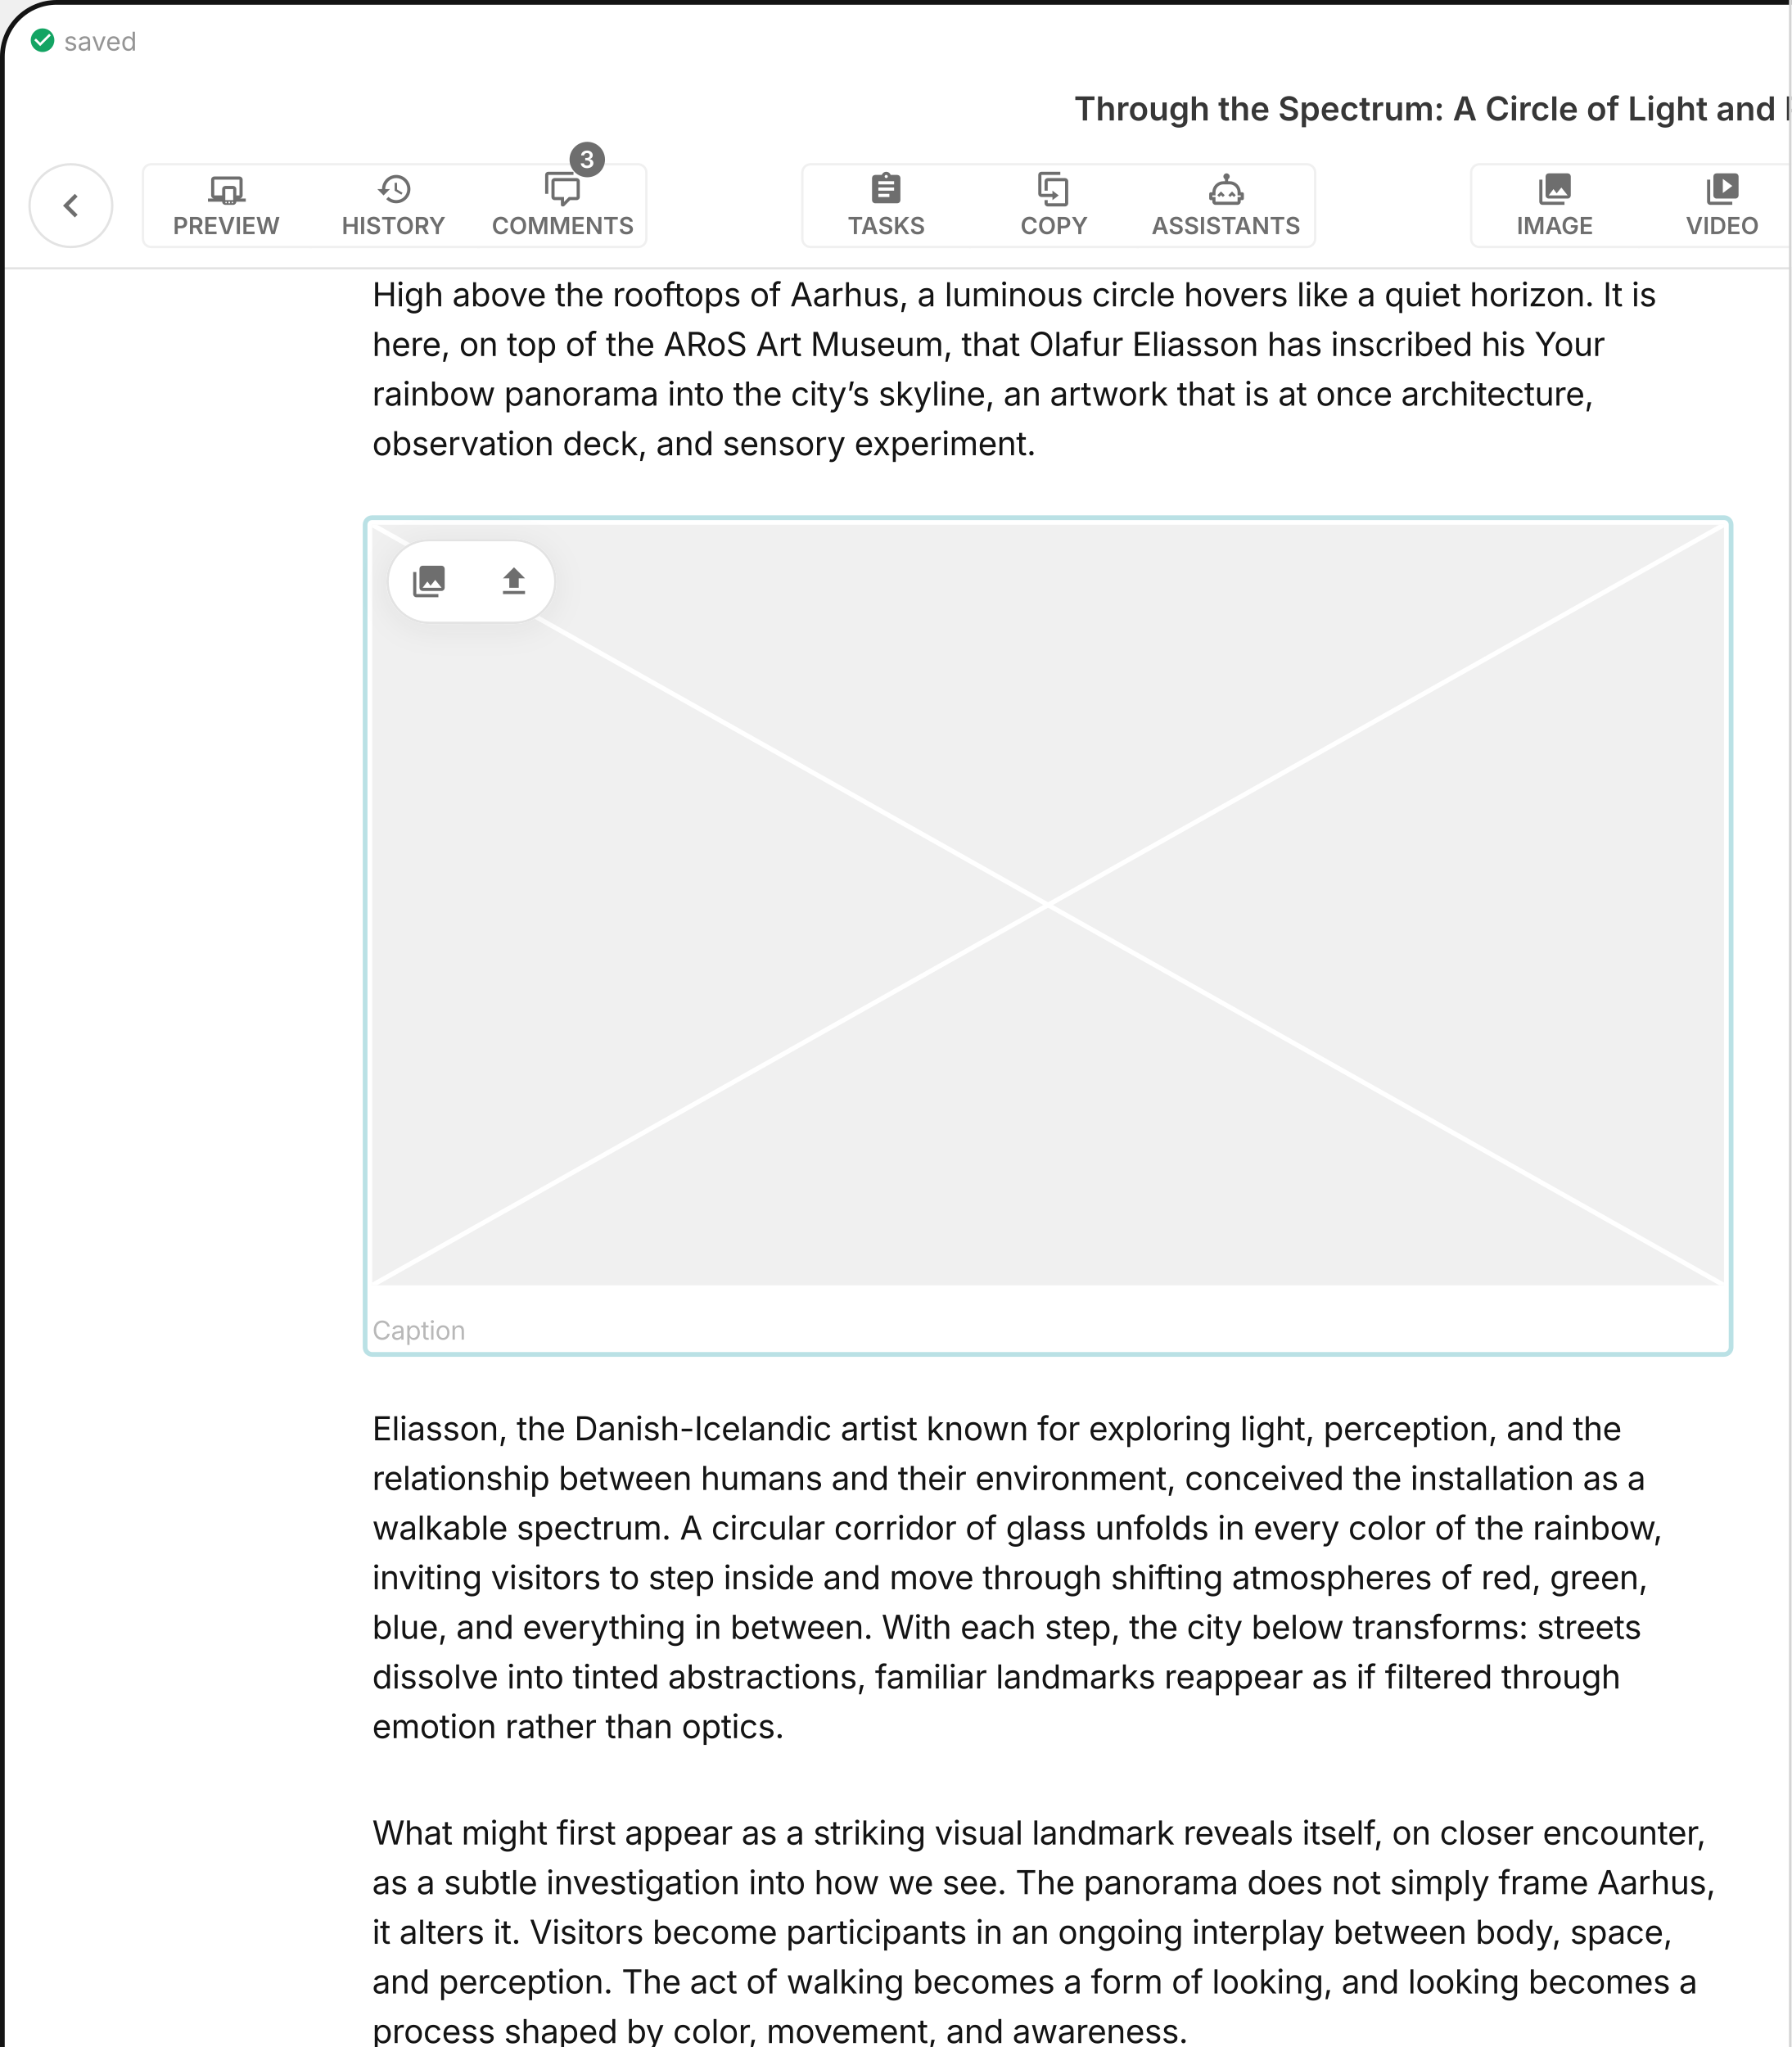
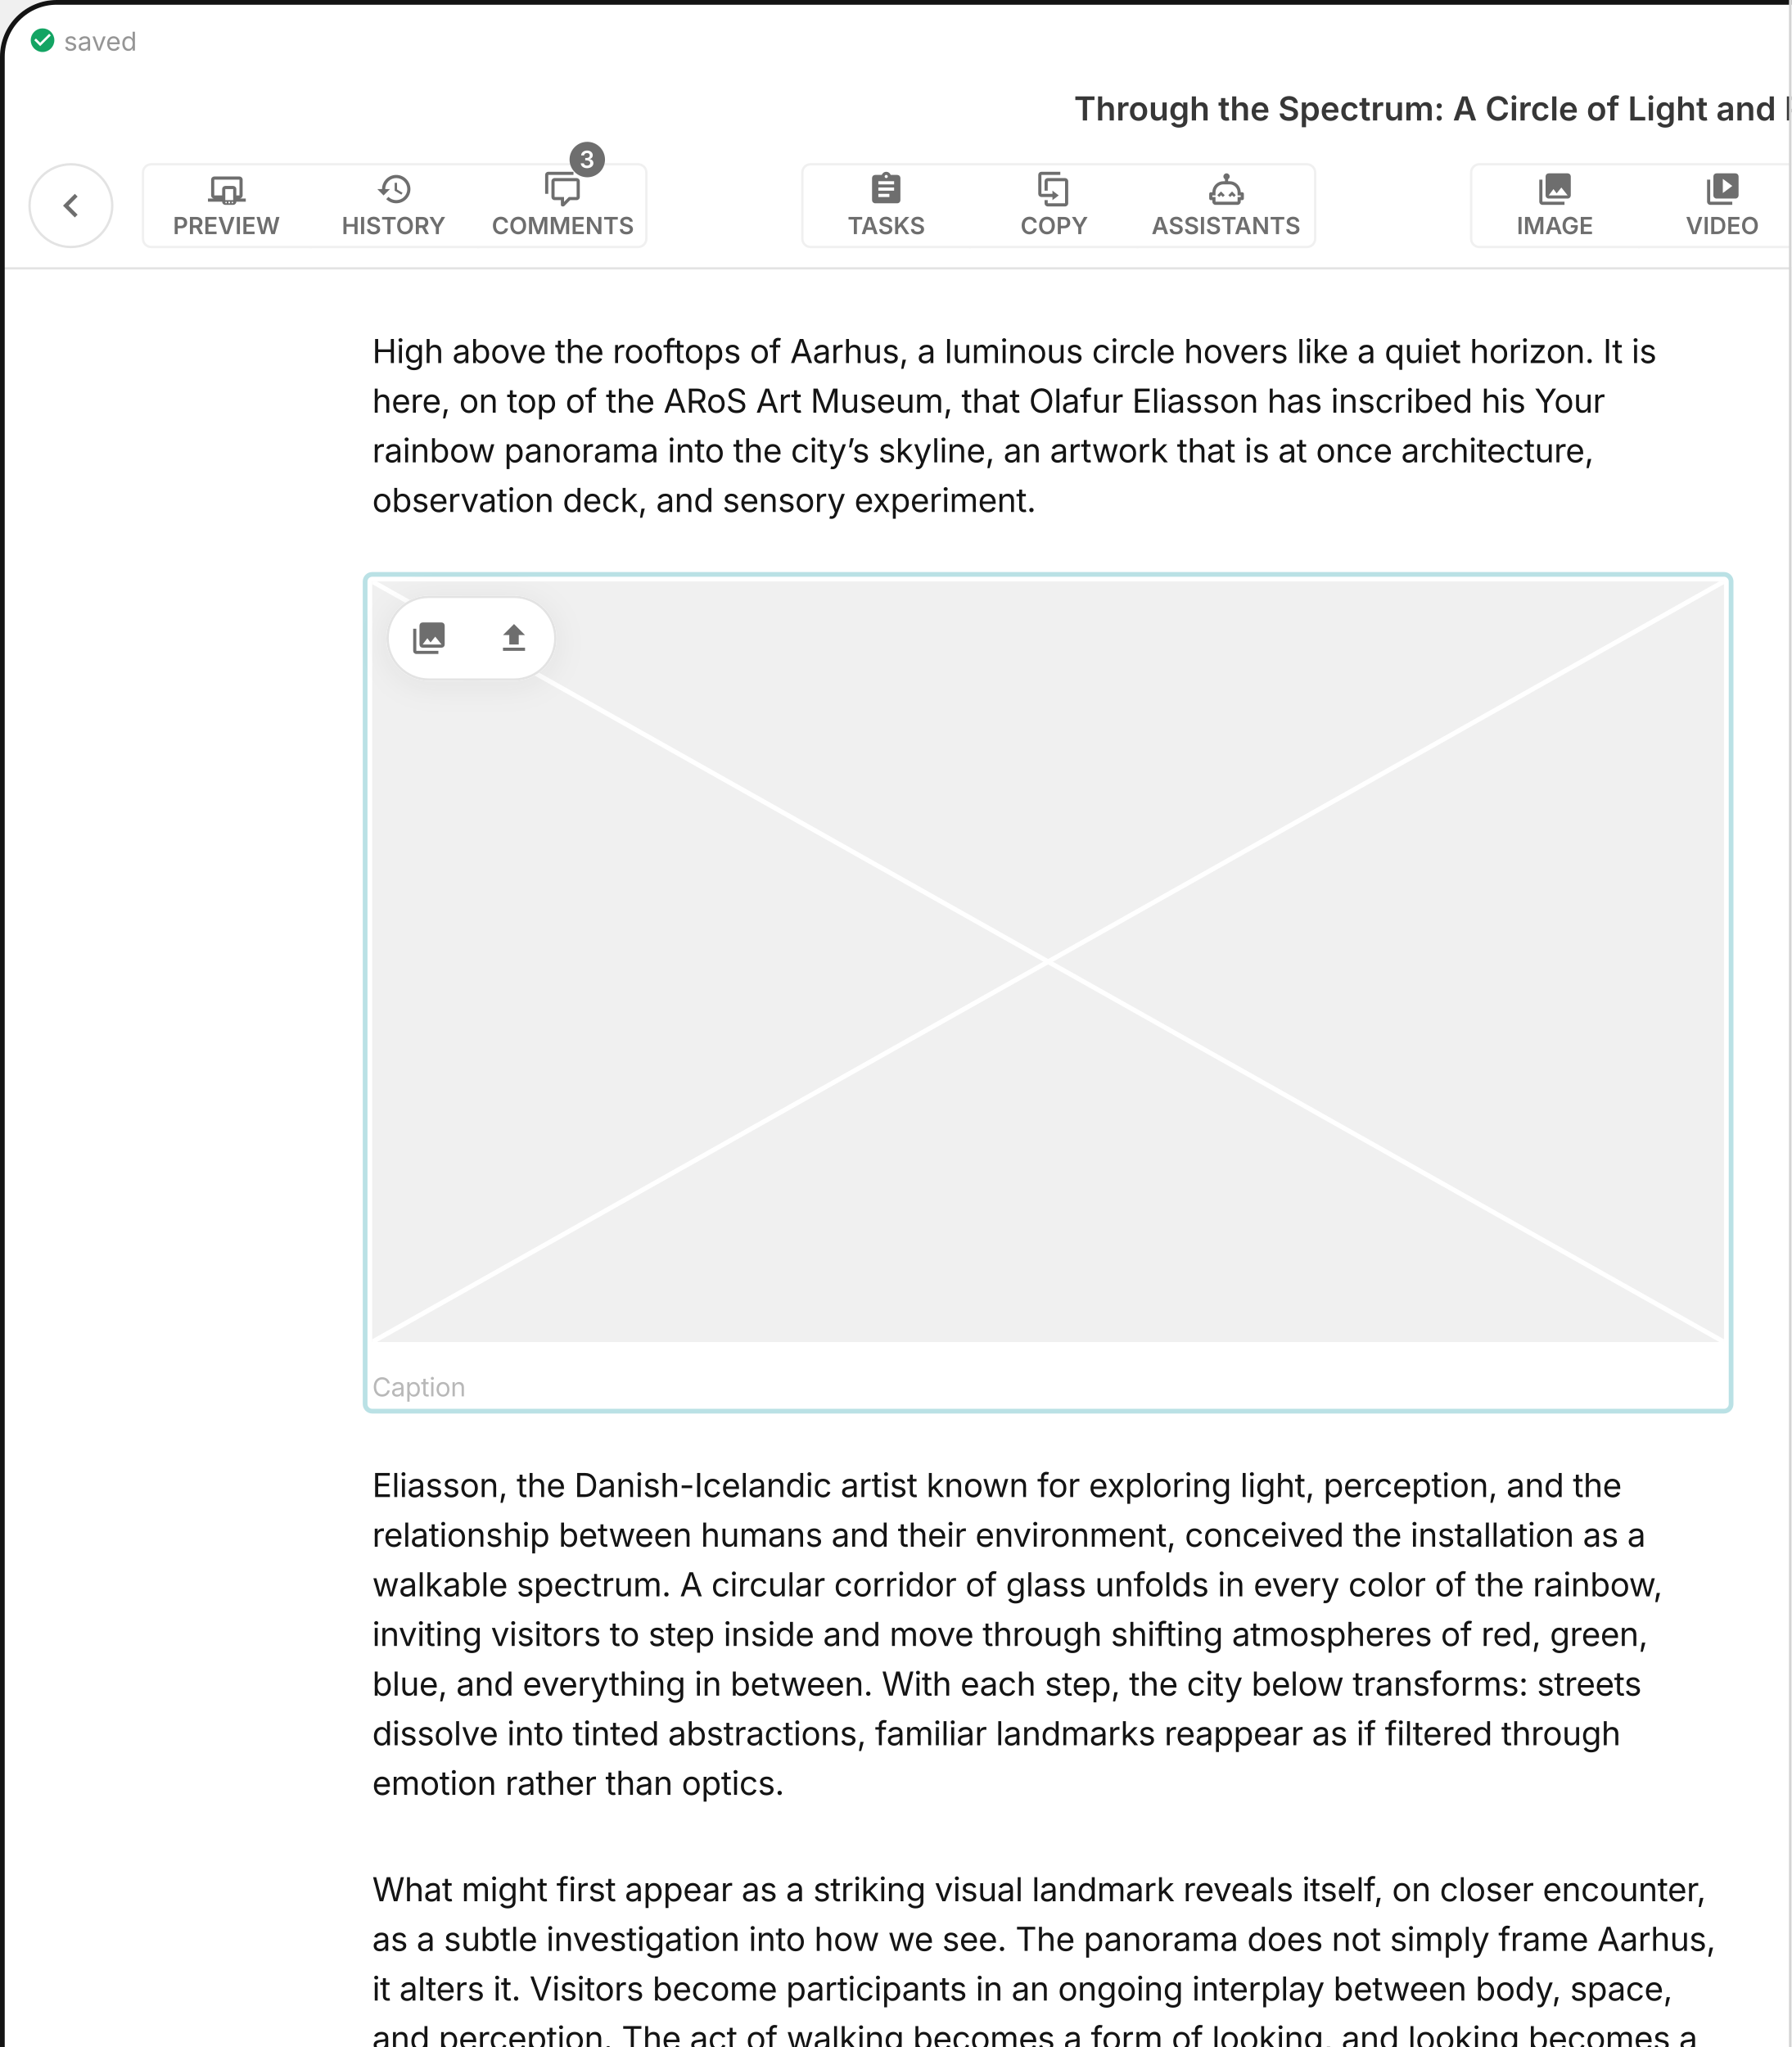
<svg xmlns="http://www.w3.org/2000/svg" width="758" height="866" viewBox="0 0 758 866" fill="none">
  <g clip-path="url(#clip0_4471_58963)">
    <mask id="path-1-inside-1_4471_58963" fill="white">
      <path d="M0 0H758V866H0V0Z" />
    </mask>
    <g clip-path="url(#clip1_4471_58963)">
      <path d="M0 24C0 10.745 10.745 0 24 0H1266C1279.25 0 1290 10.745 1290 24V896C1290 909.255 1279.25 920 1266 920H24C10.745 920 0 909.255 0 896V24Z" fill="white" />
      <mask id="path-5-inside-2_4471_58963" fill="white">
        <path d="M0 0H1290V114H0V0Z" />
      </mask>
      <path d="M0 0H1290V114H0V0Z" fill="white" />
      <path d="M1290 114V113H0V114V115H1290V114Z" fill="#E3E3E3" mask="url(#path-5-inside-2_4471_58963)" />
      <rect width="1290" height="113" fill="white" />
      <path d="M18 12C15.25 12 13 14.25 13 17C13 19.75 15.25 22 18 22C20.75 22 23 19.75 23 17C23 14.25 20.75 12 18 12ZM17 19.5L14.5 17L15.205 16.295L17 18.085L20.795 14.29L21.5 15L17 19.5Z" fill="#13A463" />
      <text fill="#141414" fill-opacity="0.45" style="white-space: pre" xml:space="preserve" font-family="SF Pro Text" font-size="11" letter-spacing="0px">
        <tspan x="27" y="21.41">saved</tspan>
      </text>
      <text fill="#141414" fill-opacity="0.85" style="white-space: pre" xml:space="preserve" font-family="SF Pro Text" font-size="14" font-weight="600" letter-spacing="0px">
        <tspan x="454.455" y="50.977">Through the Spectrum: A Circle of Light and Perception</tspan>
      </text>
      <rect x="12.5" y="69.5" width="35" height="35" rx="17.5" fill="white" />
      <rect x="12.5" y="69.5" width="35" height="35" rx="17.5" stroke="#E3E3E3" />
      <path d="M32.842 90.817L29.025 87L32.842 83.175L31.667 82L26.667 87L31.667 92L32.842 90.817Z" fill="#6E6E6E" />
      <g style="mix-blend-mode:darken">
        <mask id="path-13-inside-3_4471_58963" fill="white">
          <path d="M60 73C60 70.791 61.791 69 64 69H132V105H64C61.791 105 60 103.209 60 101V73Z" />
        </mask>
        <path d="M60 73C60 70.791 61.791 69 64 69H132V105H64C61.791 105 60 103.209 60 101V73Z" fill="white" />
        <path d="M59 73C59 70.239 61.239 68 64 68H132V70H64C62.343 70 61 71.343 61 73H59ZM132 106H64C61.239 106 59 103.761 59 101H61C61 102.657 62.343 104 64 104H132V106ZM64 106C61.239 106 59 103.761 59 101V73C59 70.239 61.239 68 64 68V70C62.343 70 61 71.343 61 73V101C61 102.657 62.343 104 64 104V106ZM64 104M132 69V105V69" fill="#F0F0F0" mask="url(#path-13-inside-3_4471_58963)" />
        <path d="M90.667 76V82.667H94V80C94 79.646 94.141 79.307 94.391 79.057C94.641 78.807 94.98 78.667 95.333 78.667H98.667C99.02 78.667 99.359 78.807 99.609 79.057C99.859 79.307 100 79.646 100 80V82.667H101.333V76H90.667ZM88 85.333V84H90.667C90.313 84 89.974 83.859 89.724 83.609C89.474 83.359 89.333 83.02 89.333 82.667V76C89.333 75.646 89.474 75.307 89.724 75.057C89.974 74.807 90.313 74.667 90.667 74.667H101.333C101.687 74.667 102.026 74.807 102.276 75.057C102.526 75.307 102.667 75.646 102.667 76V82.667C102.667 83.02 102.526 83.359 102.276 83.609C102.026 83.859 101.687 84 101.333 84H104V85.333H100C100 86.073 99.4 86.667 98.667 86.667H95.333C94.98 86.667 94.641 86.526 94.391 86.276C94.141 86.026 94 85.687 94 85.333H88ZM95.667 85.333C95.578 85.333 95.493 85.368 95.431 85.431C95.368 85.493 95.333 85.578 95.333 85.667C95.333 85.755 95.368 85.84 95.431 85.902C95.493 85.965 95.578 86 95.667 86C95.755 86 95.84 85.965 95.902 85.902C95.965 85.84 96 85.755 96 85.667C96 85.578 95.965 85.493 95.902 85.431C95.84 85.368 95.755 85.333 95.667 85.333ZM98.333 85.333C98.245 85.333 98.16 85.368 98.098 85.431C98.035 85.493 98 85.578 98 85.667C98 85.755 98.035 85.84 98.098 85.902C98.16 85.965 98.245 86 98.333 86C98.422 86 98.507 85.965 98.569 85.902C98.632 85.84 98.667 85.755 98.667 85.667C98.667 85.578 98.632 85.493 98.569 85.431C98.507 85.368 98.422 85.333 98.333 85.333ZM96.667 85.333V86H97.333V85.333H96.667ZM95.333 80V84.667H98.667V80H95.333Z" fill="#6E6E6E" />
        <text fill="#6E6E6E" style="white-space: pre" xml:space="preserve" font-family="SF Pro Text" font-size="10" font-weight="600" letter-spacing="0px">
          <tspan x="73.188" y="99.055">PREVIEW</tspan>
        </text>
      </g>
      <g style="mix-blend-mode:darken">
        <mask id="path-17-inside-4_4471_58963" fill="white">
          <path d="M131 69H203V105H131V69Z" />
        </mask>
        <path d="M131 69H203V105H131V69Z" fill="white" />
        <path d="M131 69V70H203V69V68H131V69ZM203 105V104H131V105V106H203V105Z" fill="#F0F0F0" mask="url(#path-17-inside-4_4471_58963)" />
        <path d="M168 77.333H167V80.667L169.854 82.36L170.334 81.553L168 80.167V77.333ZM167.667 74C166.076 74 164.55 74.632 163.424 75.757C162.299 76.883 161.667 78.409 161.667 80H159.667L162.307 82.687L165 80H163C163 78.762 163.492 77.575 164.367 76.7C165.242 75.825 166.429 75.333 167.667 75.333C168.905 75.333 170.092 75.825 170.967 76.7C171.842 77.575 172.334 78.762 172.334 80C172.334 81.238 171.842 82.425 170.967 83.3C170.092 84.175 168.905 84.667 167.667 84.667C166.38 84.667 165.214 84.14 164.374 83.293L163.427 84.24C164.514 85.333 166 86 167.667 86C169.258 86 170.784 85.368 171.91 84.243C173.035 83.117 173.667 81.591 173.667 80C173.667 78.409 173.035 76.883 171.91 75.757C170.784 74.632 169.258 74 167.667 74Z" fill="#6E6E6E" />
        <text fill="#6E6E6E" style="white-space: pre" xml:space="preserve" font-family="SF Pro Text" font-size="10" font-weight="600" letter-spacing="0px">
          <tspan x="144.588" y="99.055">HISTORY</tspan>
        </text>
      </g>
      <g style="mix-blend-mode:darken">
        <mask id="path-21-inside-5_4471_58963" fill="white">
          <path d="M202 69H270C272.209 69 274 70.791 274 73V101C274 103.209 272.209 105 270 105H202V69Z" />
        </mask>
        <path d="M202 69H270C272.209 69 274 70.791 274 73V101C274 103.209 272.209 105 270 105H202V69Z" fill="white" />
        <path d="M202 68H270C272.761 68 275 70.239 275 73H273C273 71.343 271.657 70 270 70H202V68ZM275 101C275 103.761 272.761 106 270 106H202V104H270C271.657 104 273 102.657 273 101H275ZM273 101M202 105V69V105M270 68C272.761 68 275 70.239 275 73V101C275 103.761 272.761 106 270 106V104C271.657 104 273 102.657 273 101V73C273 71.343 271.657 70 270 70V68Z" fill="#F0F0F0" mask="url(#path-21-inside-5_4471_58963)" />
        <g clip-path="url(#clip2_4471_58963)">
          <path d="M238 87.333C237.824 87.333 237.654 87.263 237.529 87.138C237.404 87.013 237.334 86.844 237.334 86.667V84.667H234.667C234.313 84.667 233.974 84.526 233.724 84.276C233.474 84.026 233.334 83.687 233.334 83.333V76.667C233.334 75.927 233.934 75.333 234.667 75.333H244C244.354 75.333 244.693 75.474 244.943 75.724C245.193 75.974 245.334 76.313 245.334 76.667V83.333C245.334 83.687 245.193 84.026 244.943 84.276C244.693 84.526 244.354 84.667 244 84.667H241.267L238.8 87.14C238.667 87.267 238.5 87.333 238.334 87.333H238ZM238.667 83.333V85.387L240.72 83.333H244V76.667H234.667V83.333H238.667ZM232 82H230.667V74C230.667 73.646 230.807 73.307 231.058 73.057C231.308 72.807 231.647 72.667 232 72.667H242.667V74H232V82Z" fill="#6E6E6E" />
        </g>
        <text fill="#6E6E6E" style="white-space: pre" xml:space="preserve" font-family="SF Pro Text" font-size="10" font-weight="600" letter-spacing="0px">
          <tspan x="208.073" y="99.055">COMMENTS</tspan>
        </text>
        <g clip-path="url(#clip3_4471_58963)">
          <path d="M241 67.5C241 63.358 244.358 60 248.5 60C252.642 60 256 63.358 256 67.5C256 71.642 252.642 75 248.5 75C244.358 75 241 71.642 241 67.5Z" fill="#6E6E6E" />
          <text fill="white" style="white-space: pre" xml:space="preserve" font-family="SF Pro Text" font-size="10" font-weight="600" letter-spacing="0.4px">
            <tspan x="245.229" y="71.055">3</tspan>
          </text>
        </g>
      </g>
      <g style="mix-blend-mode:darken">
        <mask id="path-27-inside-6_4471_58963" fill="white">
          <path d="M339 73C339 70.791 340.791 69 343 69H411V105H343C340.791 105 339 103.209 339 101V73Z" />
        </mask>
        <path d="M339 73C339 70.791 340.791 69 343 69H411V105H343C340.791 105 339 103.209 339 101V73Z" fill="white" />
        <path d="M338 73C338 70.239 340.239 68 343 68H411V70H343C341.343 70 340 71.343 340 73H338ZM411 106H343C340.239 106 338 103.761 338 101H340C340 102.657 341.343 104 343 104H411V106ZM343 106C340.239 106 338 103.761 338 101V73C338 70.239 340.239 68 343 68V70C341.343 70 340 71.343 340 73V101C340 102.657 341.343 104 343 104V106ZM343 104M411 69V105V69" fill="#F0F0F0" mask="url(#path-27-inside-6_4471_58963)" />
        <path d="M378.333 78H371.667V76.667H378.333V78ZM378.333 80.667H371.667V79.333H378.333V80.667ZM376.333 83.333H371.667V82H376.333V83.333ZM375 74C375.177 74 375.346 74.07 375.471 74.195C375.596 74.32 375.667 74.49 375.667 74.667C375.667 74.844 375.596 75.013 375.471 75.138C375.346 75.263 375.177 75.333 375 75.333C374.823 75.333 374.654 75.263 374.529 75.138C374.404 75.013 374.333 74.844 374.333 74.667C374.333 74.49 374.404 74.32 374.529 74.195C374.654 74.07 374.823 74 375 74ZM379.667 74H376.88C376.6 73.227 375.867 72.667 375 72.667C374.133 72.667 373.4 73.227 373.12 74H370.333C369.98 74 369.641 74.141 369.391 74.391C369.14 74.641 369 74.98 369 75.333V84.667C369 85.02 369.14 85.359 369.391 85.609C369.641 85.859 369.98 86 370.333 86H379.667C380.02 86 380.359 85.859 380.609 85.609C380.86 85.359 381 85.02 381 84.667V75.333C381 74.98 380.86 74.641 380.609 74.391C380.359 74.141 380.02 74 379.667 74Z" fill="#6E6E6E" />
        <text fill="#6E6E6E" style="white-space: pre" xml:space="preserve" font-family="SF Pro Text" font-size="10" font-weight="600" letter-spacing="0px">
          <tspan x="358.638" y="99.055">TASKS</tspan>
        </text>
      </g>
      <g style="mix-blend-mode:darken">
        <mask id="path-31-inside-7_4471_58963" fill="white">
          <path d="M410 69H482V105H410V69Z" />
        </mask>
        <path d="M410 69H482V105H410V69Z" fill="white" />
        <path d="M410 69V70H482V69V68H410V69ZM482 105V104H410V105V106H482V105Z" fill="#F0F0F0" mask="url(#path-31-inside-7_4471_58963)" />
        <path d="M445.333 83.333H440.666C440.313 83.333 439.974 83.193 439.724 82.943C439.473 82.693 439.333 82.354 439.333 82V74C439.333 73.646 439.473 73.307 439.724 73.057C439.974 72.807 440.313 72.667 440.666 72.667H448.666V74H440.666V82H445.333V80.667L448 82.667L445.333 84.667V83.333ZM450.666 86V76.667H443.333V80.667H442V76.667C442 76.313 442.14 75.974 442.39 75.724C442.64 75.474 442.979 75.333 443.333 75.333H450.666C451.02 75.333 451.359 75.474 451.609 75.724C451.859 75.974 452 76.313 452 76.667V86C452 86.354 451.859 86.693 451.609 86.943C451.359 87.193 451.02 87.333 450.666 87.333H443.333C442.979 87.333 442.64 87.193 442.39 86.943C442.14 86.693 442 86.354 442 86V84.667H443.333V86H450.666Z" fill="#6E6E6E" />
        <text fill="#6E6E6E" style="white-space: pre" xml:space="preserve" font-family="SF Pro Text" font-size="10" font-weight="600" letter-spacing="0px">
          <tspan x="431.806" y="99.055">COPY</tspan>
        </text>
      </g>
      <g style="mix-blend-mode:darken">
        <mask id="path-35-inside-8_4471_58963" fill="white">
          <path d="M481 69H553C555.209 69 557 70.791 557 73V101C557 103.209 555.209 105 553 105H481V69Z" />
        </mask>
        <path d="M481 69H553C555.209 69 557 70.791 557 73V101C557 103.209 555.209 105 553 105H481V69Z" fill="white" />
        <path d="M481 68H553C555.761 68 558 70.239 558 73H556C556 71.343 554.657 70 553 70H481V68ZM558 101C558 103.761 555.761 106 553 106H481V104H553C554.657 104 556 102.657 556 101H558ZM556 101M481 105V69V105M553 68C555.761 68 558 70.239 558 73V101C558 103.761 555.761 106 553 106V104C554.657 104 556 102.657 556 101V73C556 71.343 554.657 70 553 70V68Z" fill="#F0F0F0" mask="url(#path-35-inside-8_4471_58963)" />
        <path d="M525.667 81.333H525C525 78.753 522.914 76.667 520.334 76.667H519.667V75.82C520.067 75.593 520.334 75.16 520.334 74.667C520.334 73.933 519.74 73.333 519 73.333C518.26 73.333 517.667 73.933 517.667 74.667C517.667 75.16 517.934 75.593 518.334 75.82V76.667H517.667C515.087 76.667 513 78.753 513 81.333H512.334C511.967 81.333 511.667 81.633 511.667 82V84C511.667 84.367 511.967 84.667 512.334 84.667H513V85.333C513 86.073 513.6 86.667 514.334 86.667H523.667C524.407 86.667 525 86.073 525 85.333V84.667H525.667C526.034 84.667 526.334 84.367 526.334 84V82C526.334 81.633 526.034 81.333 525.667 81.333ZM525 83.333H523.667V85.333H514.334V83.333H513V82.667H514.334V81.333C514.334 79.493 515.827 78 517.667 78H520.334C522.174 78 523.667 79.493 523.667 81.333V82.667H525V83.333ZM516.667 81L518.24 82.573L517.454 83.36L516.667 82.573L515.88 83.36L515.094 82.573L516.667 81ZM521.334 81L522.907 82.573L522.12 83.36L521.334 82.573L520.547 83.36L519.76 82.573L521.334 81Z" fill="#6E6E6E" />
        <text fill="#6E6E6E" style="white-space: pre" xml:space="preserve" font-family="SF Pro Text" font-size="10" font-weight="600" letter-spacing="0px">
          <tspan x="487.262" y="99.055">ASSISTANTS</tspan>
        </text>
      </g>
      <g style="mix-blend-mode:darken">
        <mask id="path-39-inside-9_4471_58963" fill="white">
          <path d="M622 73C622 70.791 623.791 69 626 69H694V105H626C623.791 105 622 103.209 622 101V73Z" />
        </mask>
        <path d="M622 73C622 70.791 623.791 69 626 69H694V105H626C623.791 105 622 103.209 622 101V73Z" fill="white" />
        <path d="M621 73C621 70.239 623.239 68 626 68H694V70H626C624.343 70 623 71.343 623 73H621ZM694 106H626C623.239 106 621 103.761 621 101H623C623 102.657 624.343 104 626 104H694V106ZM626 106C623.239 106 621 103.761 621 101V73C621 70.239 623.239 68 626 68V70C624.343 70 623 71.343 623 73V101C623 102.657 624.343 104 626 104V106ZM626 104M694 69V105V69" fill="#F0F0F0" mask="url(#path-39-inside-9_4471_58963)" />
        <path d="M664.666 82.667V74.667C664.666 74.313 664.526 73.974 664.276 73.724C664.026 73.474 663.687 73.333 663.333 73.333H655.333C654.979 73.333 654.64 73.474 654.39 73.724C654.14 73.974 654 74.313 654 74.667V82.667C654 83.02 654.14 83.359 654.39 83.609C654.64 83.859 654.979 84 655.333 84H663.333C663.687 84 664.026 83.859 664.276 83.609C664.526 83.359 664.666 83.02 664.666 82.667ZM657.333 80L658.686 81.807L660.666 79.333L663.333 82.667H655.333L657.333 80ZM651.333 76V85.333C651.333 85.687 651.473 86.026 651.724 86.276C651.974 86.526 652.313 86.667 652.666 86.667H662V85.333H652.666V76" fill="#6E6E6E" />
        <text fill="#6E6E6E" style="white-space: pre" xml:space="preserve" font-family="SF Pro Text" font-size="10" font-weight="600" letter-spacing="0px">
          <tspan x="641.799" y="99.055">IMAGE</tspan>
        </text>
      </g>
      <g style="mix-blend-mode:darken">
        <mask id="path-43-inside-10_4471_58963" fill="white">
          <path d="M693 69H765V105H693V69Z" />
        </mask>
        <path d="M693 69H765V105H693V69Z" fill="white" />
        <path d="M693 69V70H765V69V68H693V69ZM765 105V104H693V105V106H765V105Z" fill="#F0F0F0" mask="url(#path-43-inside-10_4471_58963)" />
        <path d="M723.666 76H722.333V85.333C722.333 85.687 722.473 86.026 722.724 86.276C722.974 86.526 723.313 86.667 723.666 86.667H733V85.333H723.666V76ZM734.333 73.333H726.333C725.979 73.333 725.64 73.474 725.39 73.724C725.14 73.974 725 74.313 725 74.667V82.667C725 83.02 725.14 83.359 725.39 83.609C725.64 83.859 725.979 84 726.333 84H734.333C734.687 84 735.026 83.859 735.276 83.609C735.526 83.359 735.666 83.02 735.666 82.667V74.667C735.666 74.313 735.526 73.974 735.276 73.724C735.026 73.474 734.687 73.333 734.333 73.333ZM729 81.667V75.667L733 78.667L729 81.667Z" fill="#6E6E6E" />
        <text fill="#6E6E6E" style="white-space: pre" xml:space="preserve" font-family="SF Pro Text" font-size="10" font-weight="600" letter-spacing="0px">
          <tspan x="713.312" y="99.055">VIDEO</tspan>
        </text>
      </g>
      <text fill="#141414" style="white-space: pre" xml:space="preserve" font-family="Inter" font-size="14" letter-spacing="-0.01em">
-         <tspan x="157.5" y="129.591">High above the rooftops of Aarhus, a luminous circle hovers like a quiet horizon. It is </tspan>
-         <tspan x="157.5" y="150.591">here, on top of the ARoS Art Museum, that Olafur Eliasson has inscribed his Your </tspan>
-         <tspan x="157.5" y="171.591">rainbow panorama into the city’s skyline, an artwork that is at once architecture, </tspan>
-         <tspan x="157.5" y="192.591">observation deck, and sensory experiment.</tspan>
+         <tspan x="157.5" y="153.591">High above the rooftops of Aarhus, a luminous circle hovers like a quiet horizon. It is </tspan>
+         <tspan x="157.5" y="174.591">here, on top of the ARoS Art Museum, that Olafur Eliasson has inscribed his Your </tspan>
+         <tspan x="157.5" y="195.591">rainbow panorama into the city’s skyline, an artwork that is at once architecture, </tspan>
+         <tspan x="157.5" y="216.591">observation deck, and sensory experiment.</tspan>
      </text>
-       <rect opacity="0.5" x="154.5" y="219" width="578" height="354" rx="3" stroke="#75C3CB" stroke-width="2" />
+       <rect opacity="0.5" x="154.5" y="243" width="578" height="354" rx="3" stroke="#75C3CB" stroke-width="2" />
      <g clip-path="url(#clip4_4471_58963)">
-         <rect x="157.5" y="222" width="572" height="321.75" fill="#F0F0F0" />
+         <rect x="157.5" y="246" width="572" height="321.75" fill="#F0F0F0" />
        <g clip-path="url(#clip5_4471_58963)">
-           <line y1="-1" x2="660.872" y2="-1" transform="matrix(0.871576 0.490261 -0.38319 0.92367 155.5 222)" stroke="white" stroke-width="2" />
-           <line y1="-1" x2="660.872" y2="-1" transform="matrix(0.871576 -0.490261 0.38319 0.92367 155.5 546)" stroke="white" stroke-width="2" />
+           <line y1="-1" x2="660.872" y2="-1" transform="matrix(0.871576 0.490261 -0.38319 0.92367 155.5 246)" stroke="white" stroke-width="2" />
+           <line y1="-1" x2="660.872" y2="-1" transform="matrix(0.871576 -0.490261 0.38319 0.92367 155.5 570)" stroke="white" stroke-width="2" />
        </g>
      </g>
      <g filter="url(#filter0_d_4471_58963)">
        <g clip-path="url(#clip6_4471_58963)">
-           <path d="M163.5 246C163.5 236.059 171.559 228 181.5 228H217.5C227.441 228 235.5 236.059 235.5 246C235.5 255.941 227.441 264 217.5 264H181.5C171.559 264 163.5 255.941 163.5 246Z" fill="white" />
-           <path d="M163.5 232C163.5 229.791 165.291 228 167.5 228H195.5C197.709 228 199.5 229.791 199.5 232V260C199.5 262.209 197.709 264 195.5 264H167.5C165.291 264 163.5 262.209 163.5 260V232Z" fill="white" />
-           <path d="M188.166 248.667V240.667C188.166 240.313 188.026 239.974 187.776 239.724C187.526 239.474 187.187 239.333 186.833 239.333H178.833C178.479 239.333 178.14 239.474 177.89 239.724C177.64 239.974 177.5 240.313 177.5 240.667V248.667C177.5 249.02 177.64 249.359 177.89 249.609C178.14 249.86 178.479 250 178.833 250H186.833C187.187 250 187.526 249.86 187.776 249.609C188.026 249.359 188.166 249.02 188.166 248.667ZM180.833 246L182.186 247.807L184.166 245.333L186.833 248.667H178.833L180.833 246ZM174.833 242V251.333C174.833 251.687 174.973 252.026 175.224 252.276C175.474 252.526 175.813 252.667 176.166 252.667H185.5V251.333H176.166V242" fill="#6E6E6E" />
-           <path d="M199.5 232C199.5 229.791 201.291 228 203.5 228H231.5C233.709 228 235.5 229.791 235.5 232V260C235.5 262.209 233.709 264 231.5 264H203.5C201.291 264 199.5 262.209 199.5 260V232Z" fill="white" />
-           <path d="M215.5 248.667V244.667H212.833L217.5 240L222.166 244.667H219.5V248.667H215.5ZM212.833 251.333V250H222.166V251.333H212.833Z" fill="#6E6E6E" />
+           <path d="M163.5 270C163.5 260.059 171.559 252 181.5 252H217.5C227.441 252 235.5 260.059 235.5 270C235.5 279.941 227.441 288 217.5 288H181.5C171.559 288 163.5 279.941 163.5 270Z" fill="white" />
+           <path d="M163.5 256C163.5 253.791 165.291 252 167.5 252H195.5C197.709 252 199.5 253.791 199.5 256V284C199.5 286.209 197.709 288 195.5 288H167.5C165.291 288 163.5 286.209 163.5 284V256Z" fill="white" />
+           <path d="M188.166 272.667V264.667C188.166 264.313 188.026 263.974 187.776 263.724C187.526 263.474 187.187 263.333 186.833 263.333H178.833C178.479 263.333 178.14 263.474 177.89 263.724C177.64 263.974 177.5 264.313 177.5 264.667V272.667C177.5 273.02 177.64 273.359 177.89 273.609C178.14 273.86 178.479 274 178.833 274H186.833C187.187 274 187.526 273.86 187.776 273.609C188.026 273.359 188.166 273.02 188.166 272.667ZM180.833 270L182.186 271.807L184.166 269.333L186.833 272.667H178.833L180.833 270ZM174.833 266V275.333C174.833 275.687 174.973 276.026 175.224 276.276C175.474 276.526 175.813 276.667 176.166 276.667H185.5V275.333H176.166V266" fill="#6E6E6E" />
+           <path d="M199.5 256C199.5 253.791 201.291 252 203.5 252H231.5C233.709 252 235.5 253.791 235.5 256V284C235.5 286.209 233.709 288 231.5 288H203.5C201.291 288 199.5 286.209 199.5 284V256Z" fill="white" />
+           <path d="M215.5 272.667V268.667H212.833L217.5 264L222.166 268.667H219.5V272.667H215.5ZM212.833 275.333V274H222.166V275.333H212.833Z" fill="#6E6E6E" />
        </g>
-         <path d="M181.5 228.5H217.5C227.165 228.5 235 236.335 235 246C235 255.665 227.165 263.5 217.5 263.5H181.5C171.835 263.5 164 255.665 164 246C164 236.335 171.835 228.5 181.5 228.5Z" stroke="#E3E3E3" />
+         <path d="M181.5 252.5H217.5C227.165 252.5 235 260.335 235 270C235 279.665 227.165 287.5 217.5 287.5H181.5C171.835 287.5 164 279.665 164 270C164 260.335 171.835 252.5 181.5 252.5Z" stroke="#E3E3E3" />
      </g>
      <text fill="#B8B8B8" style="white-space: pre" xml:space="preserve" font-family="Inter" font-size="11" letter-spacing="-0.01em">
-         <tspan x="157.5" y="566.75">Caption</tspan>
+         <tspan x="157.5" y="590.75">Caption</tspan>
      </text>
      <text fill="#141414" style="white-space: pre" xml:space="preserve" font-family="Inter" font-size="14" letter-spacing="-0.01em">
-         <tspan x="157.5" y="609.341">Eliasson, the Danish-Icelandic artist known for exploring light, perception, and the </tspan>
-         <tspan x="157.5" y="630.341">relationship between humans and their environment, conceived the installation as a </tspan>
-         <tspan x="157.5" y="651.341">walkable spectrum. A circular corridor of glass unfolds in every color of the rainbow, </tspan>
-         <tspan x="157.5" y="672.341">inviting visitors to step inside and move through shifting atmospheres of red, green, </tspan>
-         <tspan x="157.5" y="693.341">blue, and everything in between. With each step, the city below transforms: streets </tspan>
-         <tspan x="157.5" y="714.341">dissolve into tinted abstractions, familiar landmarks reappear as if filtered through </tspan>
-         <tspan x="157.5" y="735.341">emotion rather than optics.</tspan>
+         <tspan x="157.5" y="633.341">Eliasson, the Danish-Icelandic artist known for exploring light, perception, and the </tspan>
+         <tspan x="157.5" y="654.341">relationship between humans and their environment, conceived the installation as a </tspan>
+         <tspan x="157.5" y="675.341">walkable spectrum. A circular corridor of glass unfolds in every color of the rainbow, </tspan>
+         <tspan x="157.5" y="696.341">inviting visitors to step inside and move through shifting atmospheres of red, green, </tspan>
+         <tspan x="157.5" y="717.341">blue, and everything in between. With each step, the city below transforms: streets </tspan>
+         <tspan x="157.5" y="738.341">dissolve into tinted abstractions, familiar landmarks reappear as if filtered through </tspan>
+         <tspan x="157.5" y="759.341">emotion rather than optics.</tspan>
      </text>
      <text fill="#141414" style="white-space: pre" xml:space="preserve" font-family="Inter" font-size="14" letter-spacing="-0.01em">
-         <tspan x="157.5" y="780.341">What might first appear as a striking visual landmark reveals itself, on closer encounter, </tspan>
-         <tspan x="157.5" y="801.341">as a subtle investigation into how we see. The panorama does not simply frame Aarhus, </tspan>
-         <tspan x="157.5" y="822.341">it alters it. Visitors become participants in an ongoing interplay between body, space, </tspan>
-         <tspan x="157.5" y="843.341">and perception. The act of walking becomes a form of looking, and looking becomes a </tspan>
-         <tspan x="157.5" y="864.341">process shaped by color, movement, and awareness.</tspan>
+         <tspan x="157.5" y="804.341">What might first appear as a striking visual landmark reveals itself, on closer encounter, </tspan>
+         <tspan x="157.5" y="825.341">as a subtle investigation into how we see. The panorama does not simply frame Aarhus, </tspan>
+         <tspan x="157.5" y="846.341">it alters it. Visitors become participants in an ongoing interplay between body, space, </tspan>
+         <tspan x="157.5" y="867.341">and perception. The act of walking becomes a form of looking, and looking becomes a </tspan>
+         <tspan x="157.5" y="888.341">process shaped by color, movement, and awareness.</tspan>
      </text>
    </g>
    <path d="M24 1H1266C1278.7 1 1289 11.297 1289 24V896C1289 908.703 1278.7 919 1266 919H24C11.297 919 1 908.703 1 896V24C1 11.297 11.297 1 24 1Z" stroke="#141414" stroke-width="2" />
  </g>
  <path d="M758 0H757V866H758H759V0H758Z" fill="#D4D4D4" mask="url(#path-1-inside-1_4471_58963)" />
  <defs>
-     <filter id="filter0_d_4471_58963" x="150.5" y="217" width="98" height="62" filterUnits="userSpaceOnUse" color-interpolation-filters="sRGB">
+     <filter id="filter0_d_4471_58963" x="150.5" y="241" width="98" height="62" filterUnits="userSpaceOnUse" color-interpolation-filters="sRGB">
      <feFlood flood-opacity="0" result="BackgroundImageFix" />
      <feColorMatrix in="SourceAlpha" type="matrix" values="0 0 0 0 0 0 0 0 0 0 0 0 0 0 0 0 0 0 127 0" result="hardAlpha" />
      <feOffset dy="2" />
      <feGaussianBlur stdDeviation="6.5" />
      <feColorMatrix type="matrix" values="0 0 0 0 0.078 0 0 0 0 0.078 0 0 0 0 0.078 0 0 0 0.06 0" />
      <feBlend mode="normal" in2="BackgroundImageFix" result="effect1_dropShadow_4471_58963" />
      <feBlend mode="normal" in="SourceGraphic" in2="effect1_dropShadow_4471_58963" result="shape" />
    </filter>
    <clipPath id="clip0_4471_58963">
      <path d="M0 0H758V866H0V0Z" fill="white" />
    </clipPath>
    <clipPath id="clip1_4471_58963">
      <path d="M0 24C0 10.745 10.745 0 24 0H1266C1279.25 0 1290 10.745 1290 24V896C1290 909.255 1279.25 920 1266 920H24C10.745 920 0 909.255 0 896V24Z" fill="white" />
    </clipPath>
    <clipPath id="clip2_4471_58963">
      <rect width="16" height="16" fill="white" transform="translate(230 72)" />
    </clipPath>
    <clipPath id="clip3_4471_58963">
      <rect width="15" height="15" fill="white" transform="translate(241 60)" />
    </clipPath>
    <clipPath id="clip4_4471_58963">
-       <rect width="572" height="321.75" fill="white" transform="translate(157.5 222)" />
+       <rect width="572" height="321.75" fill="white" transform="translate(157.5 246)" />
    </clipPath>
    <clipPath id="clip5_4471_58963">
-       <rect width="576" height="324" fill="white" transform="translate(155.5 222)" />
+       <rect width="576" height="324" fill="white" transform="translate(155.5 246)" />
    </clipPath>
    <clipPath id="clip6_4471_58963">
-       <path d="M163.5 246C163.5 236.059 171.559 228 181.5 228H217.5C227.441 228 235.5 236.059 235.5 246C235.5 255.941 227.441 264 217.5 264H181.5C171.559 264 163.5 255.941 163.5 246Z" fill="white" />
+       <path d="M163.5 270C163.5 260.059 171.559 252 181.5 252H217.5C227.441 252 235.5 260.059 235.5 270C235.5 279.941 227.441 288 217.5 288H181.5C171.559 288 163.5 279.941 163.5 270Z" fill="white" />
    </clipPath>
  </defs>
</svg>
